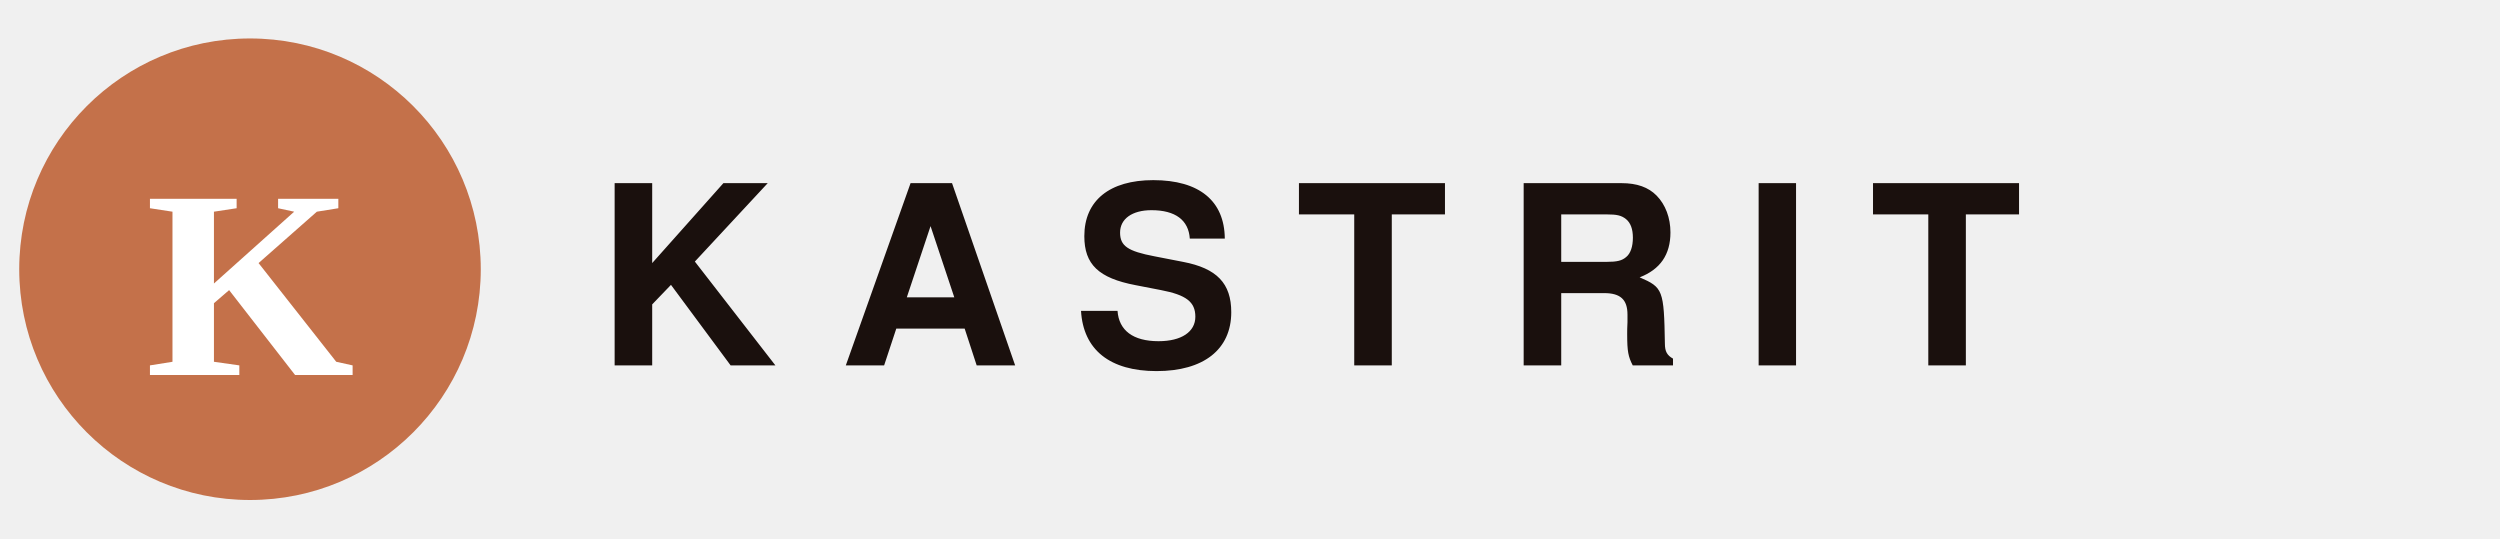
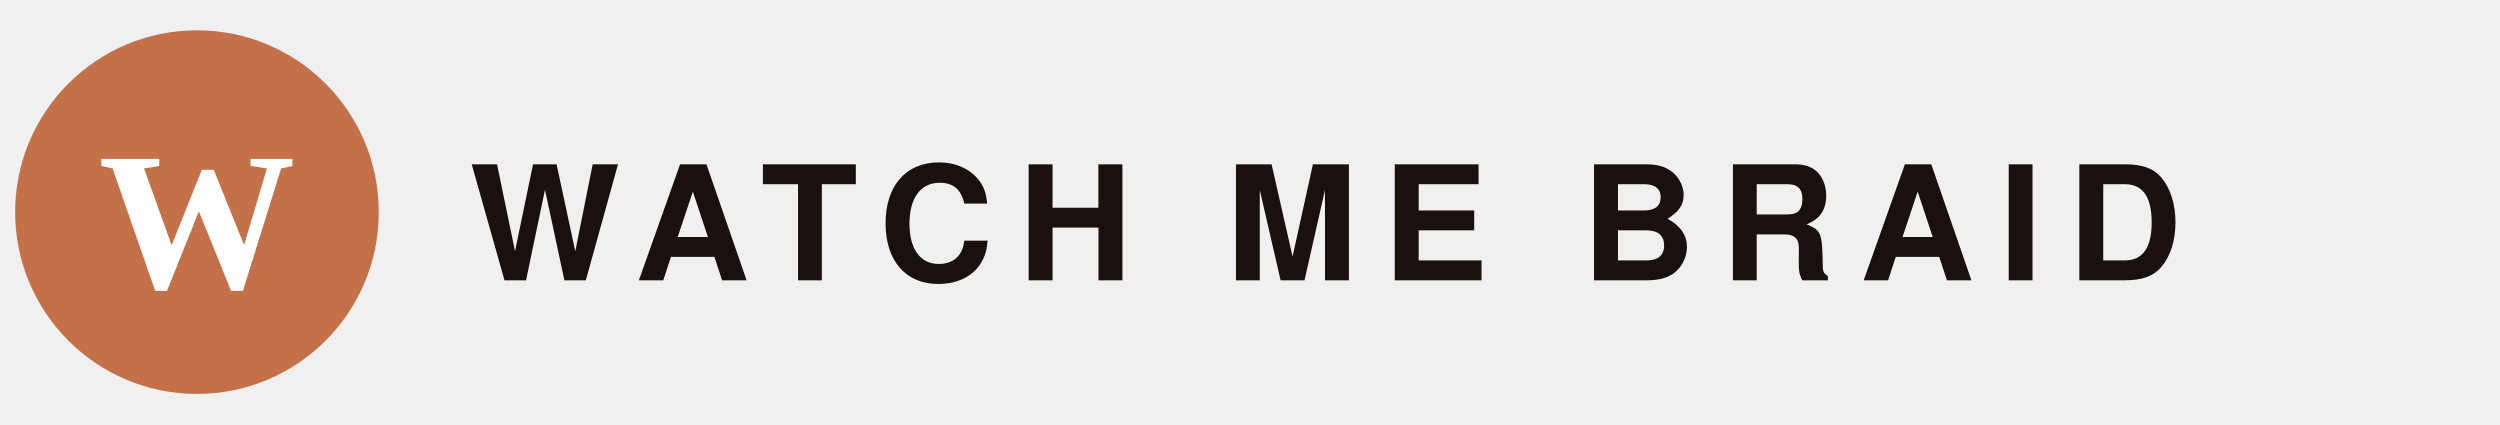
- <svg xmlns="http://www.w3.org/2000/svg" viewBox="0 0 260 56" width="260" height="56">
+ <svg xmlns="http://www.w3.org/2000/svg" viewBox="0 0 330 56" width="330" height="56">
  <circle cx="26" cy="28" r="24" fill="#C4714A" />
-   <text x="26" y="39" font-family="Georgia,'Times New Roman',serif" font-size="28" font-weight="700" fill="#fff" text-anchor="middle">K</text>
-   <text x="62" y="38" font-family="Helvetica,Arial,sans-serif" font-size="26" font-weight="700" letter-spacing="6" fill="#1A100D">KASTRIT</text>
+   <text x="26" y="38" font-family="Georgia,'Times New Roman',serif" font-size="26" font-weight="700" fill="#fff" text-anchor="middle">W</text>
+   <text x="62" y="37" font-family="Helvetica,Arial,sans-serif" font-size="21" font-weight="700" letter-spacing="3.2" fill="#1A100D">WATCH ME BRAID</text>
</svg>
